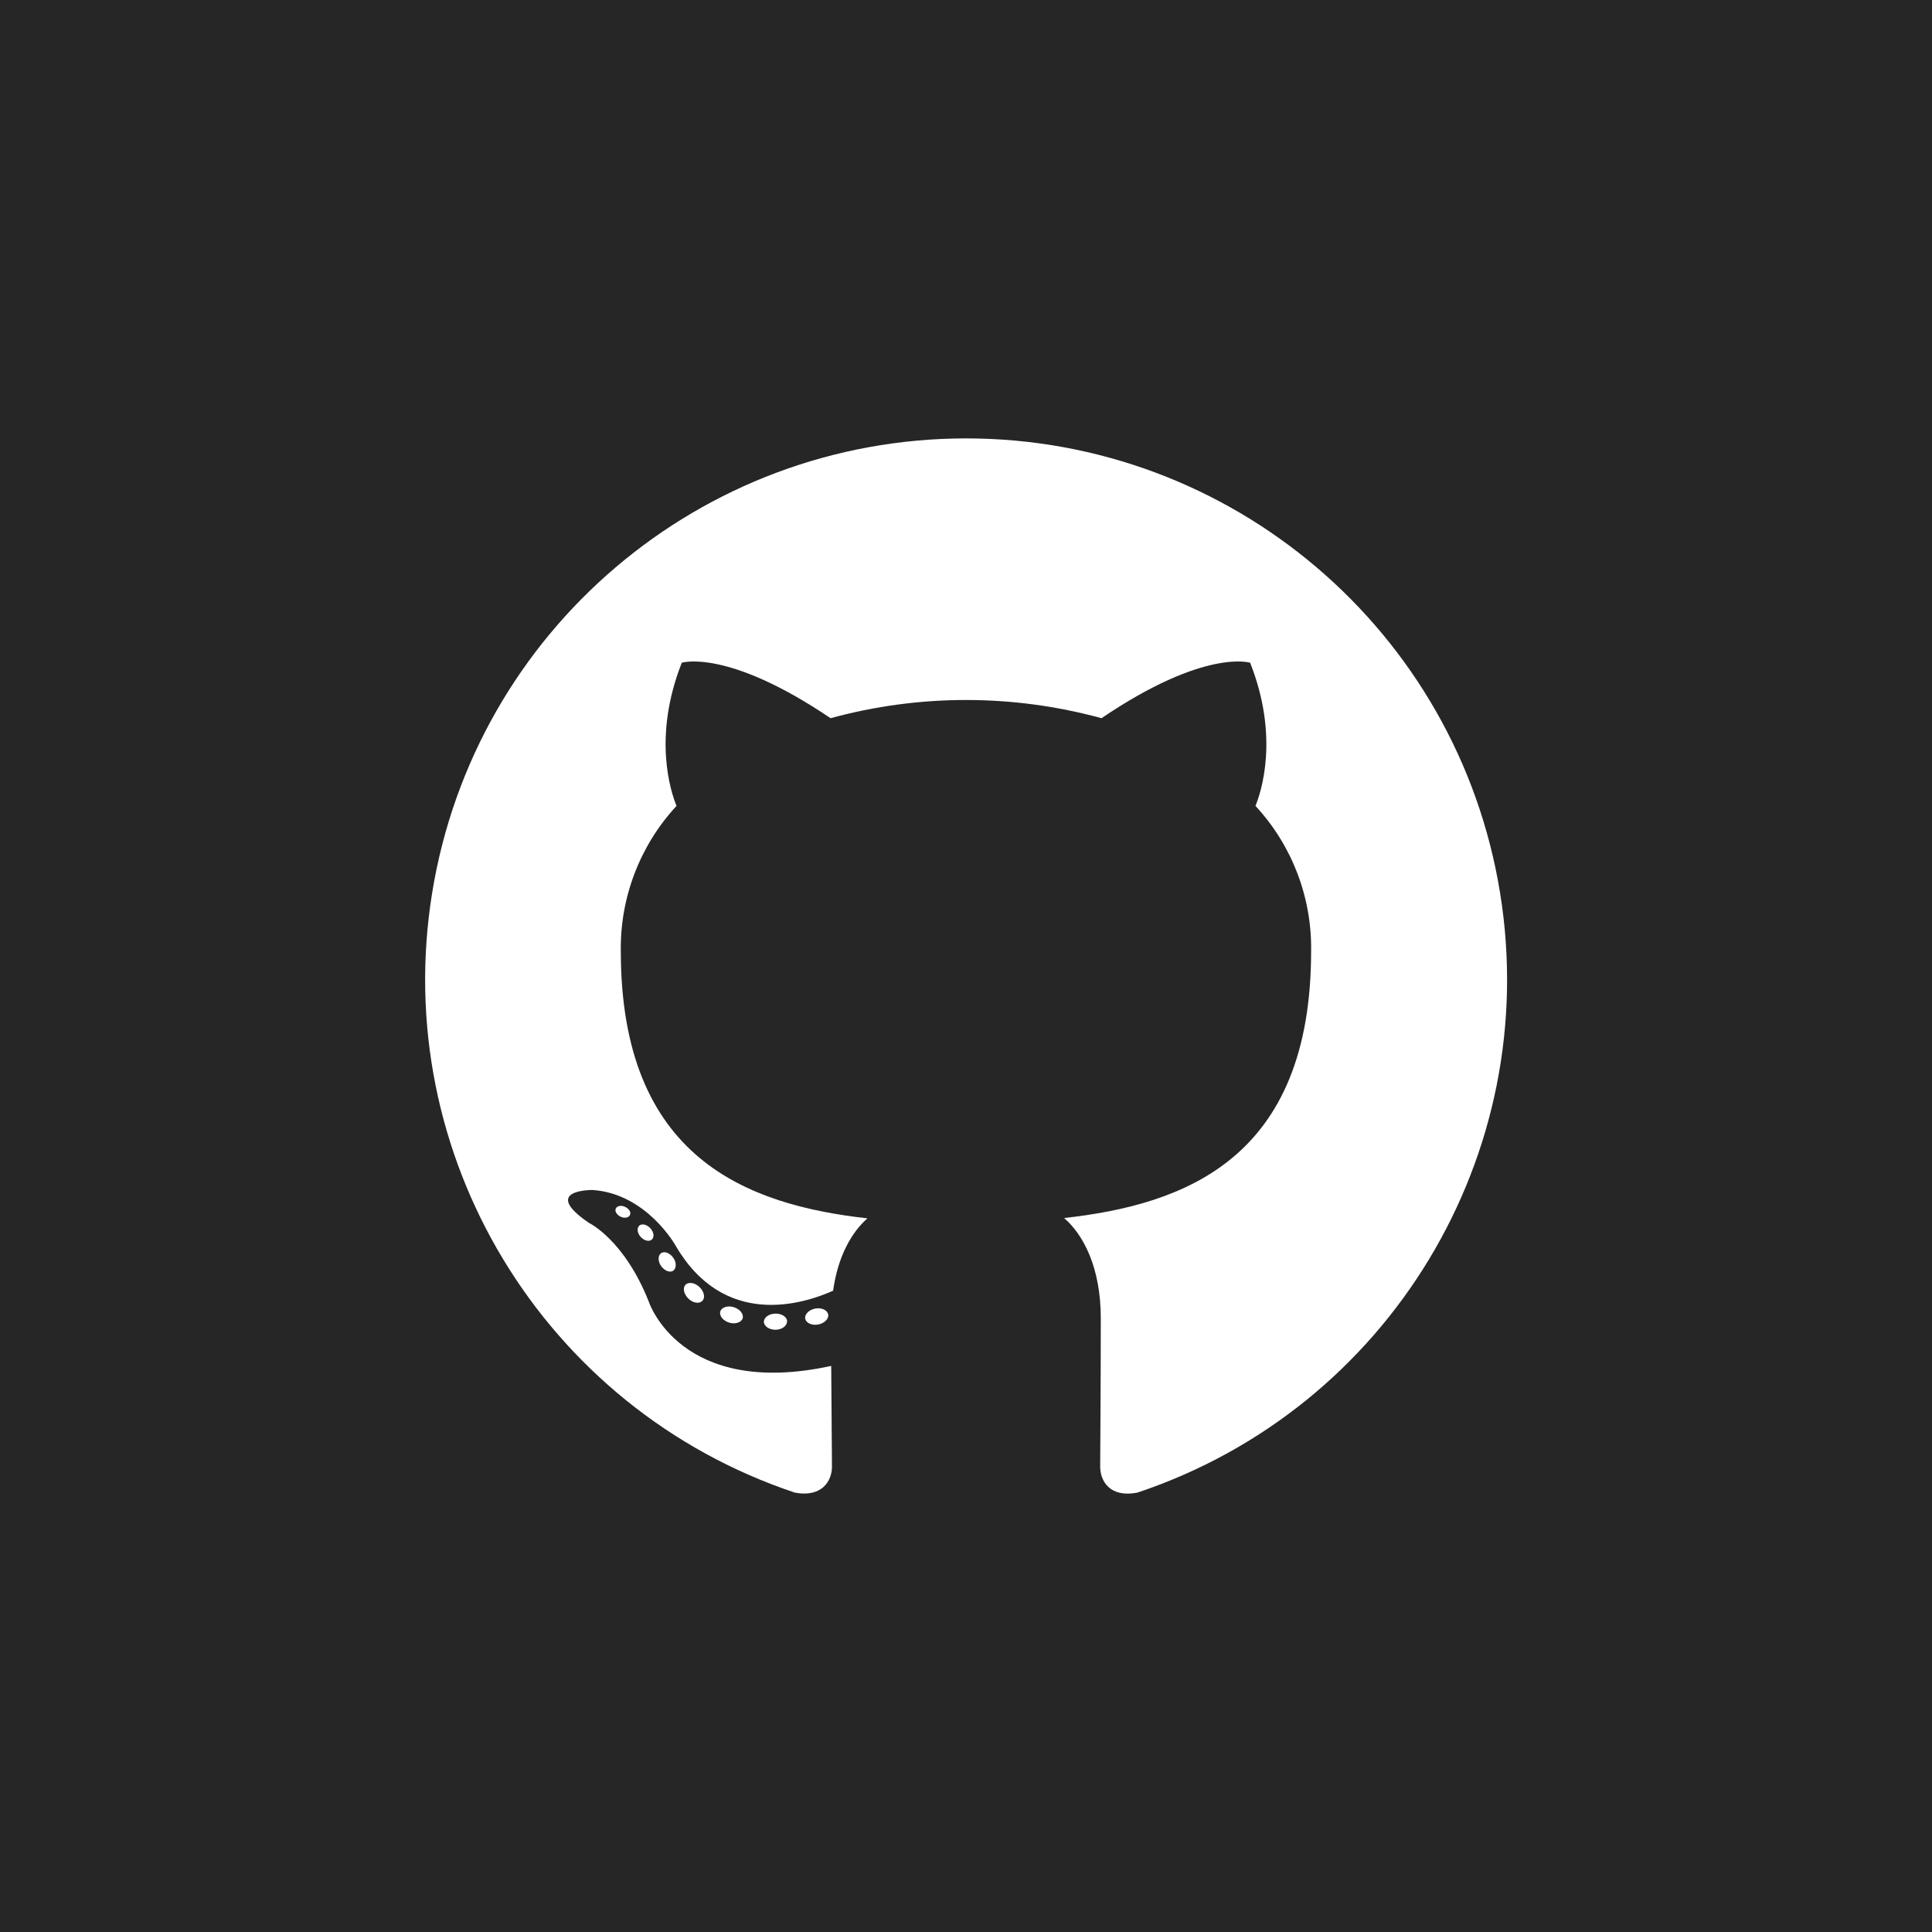
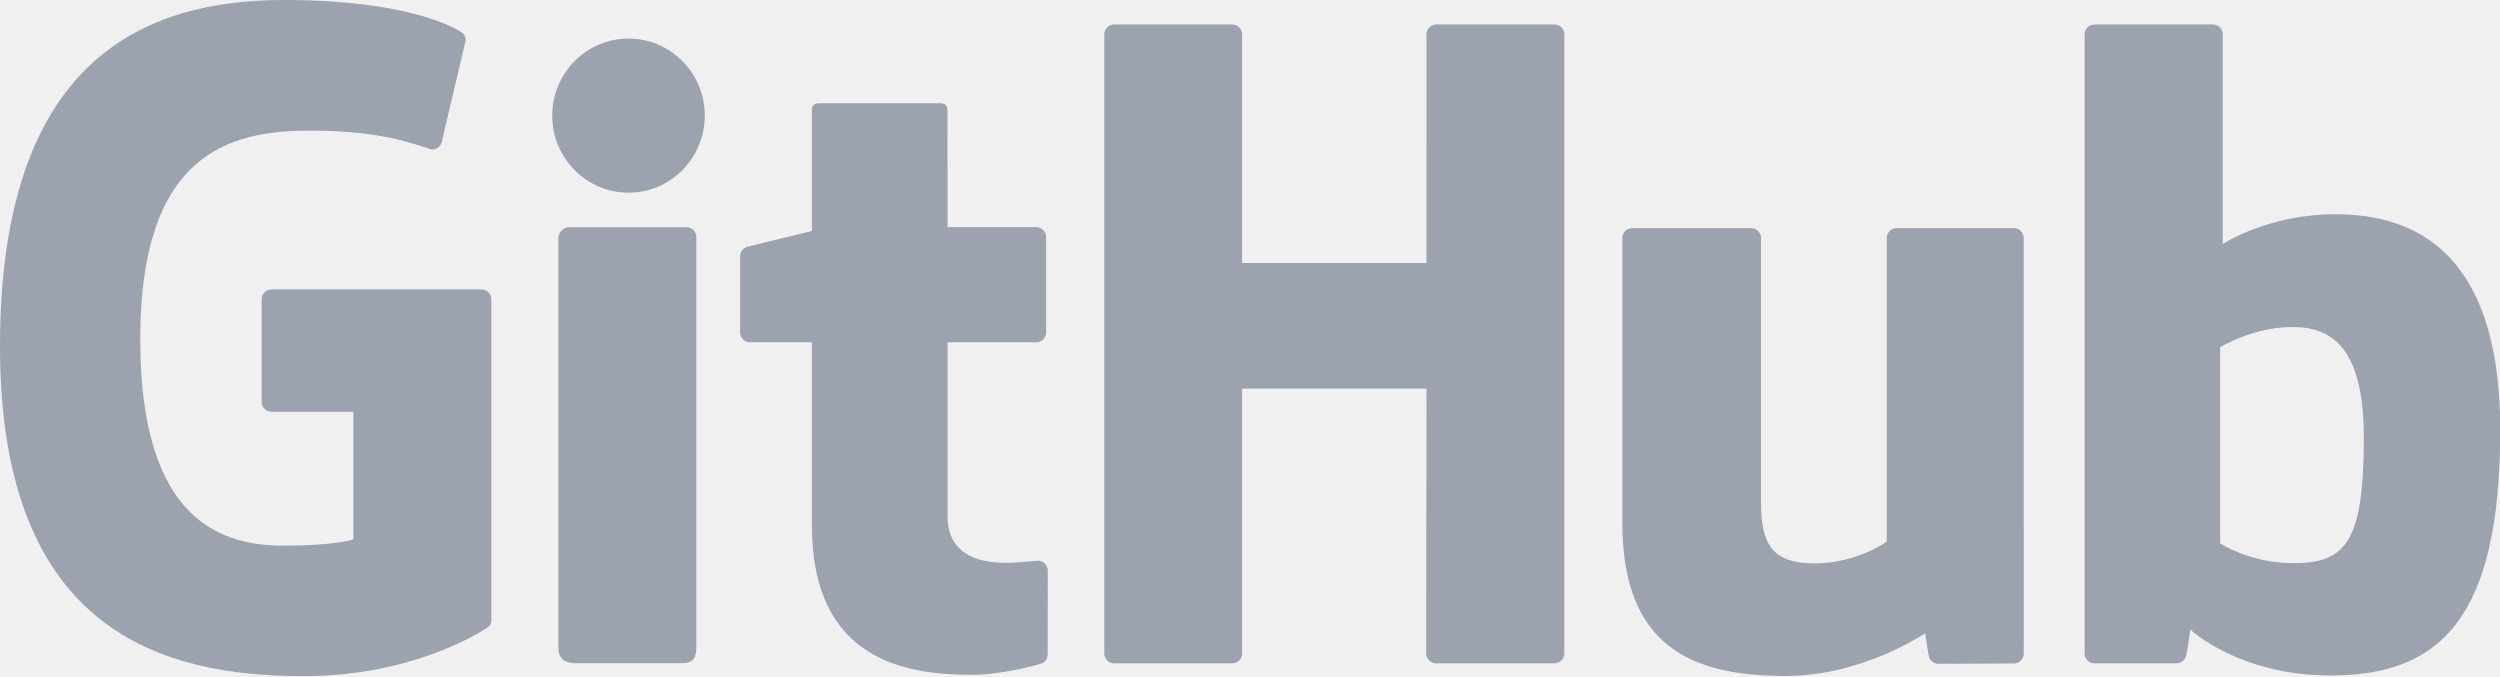
- <svg xmlns="http://www.w3.org/2000/svg" id="Layer_1" data-name="Layer 1" viewBox="0 0 512 512">
-   <g id="Github">
-     <rect id="back" width="512" height="512" fill="#262626" />
-     <g id="Github-2" data-name="Github">
-       <path d="M256,116.18a143.38,143.38,0,0,0-45.32,279.39c7.16,1.32,9.8-3.11,9.8-6.9,0-3.42-.13-14.71-.2-26.69-39.88,8.67-48.3-16.91-48.3-16.91-6.52-16.57-15.92-21-15.92-21-13-8.9,1-8.71,1-8.71,14.39,1,22,14.78,22,14.78,12.79,21.91,33.54,15.58,41.72,11.91,1.29-9.27,5-15.59,9.1-19.17C198,319.28,164.52,307,164.52,252.05a55.48,55.48,0,0,1,14.77-38.48c-1.49-3.61-6.4-18.19,1.39-37.94,0,0,12-3.85,39.43,14.7a136,136,0,0,1,71.8,0c27.36-18.55,39.39-14.7,39.39-14.7,7.8,19.75,2.89,34.33,1.41,37.94a55.37,55.37,0,0,1,14.75,38.48c0,55.07-33.54,67.18-65.46,70.74,5.14,4.45,9.72,13.17,9.72,26.55,0,19.18-.16,34.62-.16,39.34,0,3.82,2.58,8.29,9.85,6.88A143.38,143.38,0,0,0,256,116.18Z" fill="#fff" fill-rule="evenodd" />
-       <path d="M166.94,322c-.32.71-1.44.93-2.46.44s-1.62-1.44-1.29-2.16,1.43-.94,2.47-.45,1.64,1.45,1.28,2.16Zm-1.77-1.31" fill="#fff" />
-       <path d="M172.75,328.49c-.68.63-2,.34-2.93-.66s-1.11-2.34-.42-3,2-.34,2.94.66,1.12,2.34.41,3ZM171.38,327" fill="#fff" />
-       <path d="M178.4,336.75c-.88.61-2.32,0-3.2-1.24s-.88-2.8,0-3.41,2.3-.06,3.21,1.2.87,2.82,0,3.45Zm0,0" fill="#fff" />
-       <path d="M186.14,344.72c-.79.87-2.46.63-3.68-.55s-1.6-2.8-.82-3.66,2.48-.62,3.71.55,1.62,2.8.79,3.66Zm0,0" fill="#fff" />
-       <path d="M196.82,349.36c-.35,1.12-2,1.63-3.58,1.15s-2.68-1.8-2.36-2.94,2-1.66,3.59-1.15,2.68,1.79,2.34,2.94Zm0,0" fill="#fff" />
-       <path d="M208.56,350.21c0,1.18-1.34,2.16-3,2.19s-3.1-.92-3.12-2.09,1.34-2.16,3.06-2.19,3.1.92,3.1,2.09Zm0,0" fill="#fff" />
-       <path d="M219.48,348.36c.2,1.15-1,2.34-2.67,2.65s-3.21-.41-3.42-1.55,1-2.37,2.66-2.68,3.21.4,3.43,1.57Zm0,0" fill="#fff" />
+ <svg xmlns="http://www.w3.org/2000/svg" width="600.25" height="162.344" id="svg2" version="1.1">
+   <g id="layer1" transform="translate(-85.58929,-376.9046)">
+     <g transform="matrix(1.25,0,0,-1.25,85.58929,539.2483)" id="g3012">
+       <g transform="scale(0.1,0.1)" id="g3014">
+         <g id="g3016">
+           <g id="g3018">
+             <path id="path3024" style="fill:#9ca3af;fill-opacity:1;fill-rule:nonzero;stroke:none" d="m 924.973,742.875 -403.567,0 c -10.41,0 -18.855,-8.449 -18.855,-18.867 l 0,-197.305 c 0,-10.41 8.445,-18.887 18.855,-18.887 l 157.434,0 0,-245.136 c 0,0 -35.356,-12.051 -133.078,-12.051 -115.301,0 -276.367,42.133 -276.367,396.312 0,354.259 167.714,400.869 325.175,400.869 136.297,0 195.02,-24 232.383,-35.56 11.738,-3.6 22.598,8.09 22.598,18.51 l 45.019,190.64 c 0,4.87 -1.648,10.74 -7.207,14.73 -15.175,10.82 -107.746,62.62 -341.601,62.62 C 276.348,1298.75 0,1184.13 0,633.129 0,82.109 316.395,0 583.02,0 c 220.757,0 354.683,94.34 354.683,94.34 5.52,3.051 6.113,10.762 6.113,14.301 l 0,615.367 c 0,10.418 -8.433,18.867 -18.843,18.867" />
+             <path id="path3026" style="fill:#9ca3af;fill-opacity:1;fill-rule:nonzero;stroke:none" d="m 3004.75,1232.73 c 0,10.5 -8.32,18.97 -18.73,18.97 l -227.23,0 c -10.38,0 -18.82,-8.47 -18.82,-18.97 0,-0.05 0.06,-439.125 0.06,-439.125 l -354.19,0 0,439.125 c 0,10.5 -8.36,18.97 -18.75,18.97 l -227.22,0 c -10.34,0 -18.77,-8.47 -18.77,-18.97 l 0,-1189.031 c 0,-10.488 8.43,-19.027 18.77,-19.027 l 227.22,0 c 10.39,0 18.75,8.539 18.75,19.027 l 0,508.59 354.19,0 c 0,0 -0.62,-508.551 -0.62,-508.59 0,-10.488 8.43,-19.027 18.82,-19.027 l 227.77,0 c 10.41,0 18.73,8.539 18.75,19.027 l 0,1189.031" />
+             <path id="path3028" style="fill:#9ca3af;fill-opacity:1;fill-rule:nonzero;stroke:none" d="m 1353.76,1076.7 c 0,81.82 -65.6,147.94 -146.53,147.94 -80.85,0 -146.5,-66.12 -146.5,-147.94 0,-81.735 65.65,-148.032 146.5,-148.032 80.93,0 146.53,66.297 146.53,148.032" />
+             <path id="path3030" style="fill:#9ca3af;fill-opacity:1;fill-rule:nonzero;stroke:none" d="m 1337.51,294.52 c 0,30.464 0,548.859 0,548.859 0,10.422 -8.41,18.941 -18.8,18.941 l -226.51,0 c -10.39,0 -19.69,-10.718 -19.69,-21.136 0,0 0,-660.454 0,-786.352 0,-23.113 14.4,-29.98 33.04,-29.98 0,0 96.68,0 204.08,0 22.39,0 27.88,10.988 27.88,30.348 0,42.152 0,207.27 0,239.321" />
+             <path id="path3032" style="fill:#9ca3af;fill-opacity:1;fill-rule:nonzero;stroke:none" d="m 3868.32,860.531 -225.49,0 c -10.34,0 -18.76,-8.523 -18.76,-19.011 l 0,-583.02 c 0,0 -57.28,-41.91 -138.59,-41.91 -81.3,0 -102.88,36.89 -102.88,116.5 0,79.707 0,508.43 0,508.43 0,10.488 -8.4,19.011 -18.75,19.011 l -228.85,0 c -10.33,0 -18.79,-8.523 -18.79,-19.011 0,0 0,-310.481 0,-546.93 0,-236.461 131.79,-294.309 313.09,-294.309 148.73,0 268.65,82.168 268.65,82.168 0,0 5.71,-43.301 8.29,-48.438 2.59,-5.121 9.32,-10.293 16.59,-10.293 l 145.59,0.641 c 10.33,0 18.79,8.539 18.79,18.98 l -0.07,798.18 c 0,10.488 -8.43,19.011 -18.82,19.011" />
+             <path id="path3034" style="fill:#9ca3af;fill-opacity:1;fill-rule:nonzero;stroke:none" d="m 4395.67,217.309 c -78.21,2.382 -131.26,37.871 -131.26,37.871 l 0,376.543 c 0,0 52.34,32.078 116.55,37.812 81.2,7.274 159.44,-17.254 159.44,-210.957 0,-204.258 -35.31,-244.566 -144.73,-241.269 z m 88.94,669.933 c -128.07,0 -215.18,-57.14 -215.18,-57.14 l 0,402.628 c 0,10.5 -8.39,18.97 -18.75,18.97 l -227.87,0 c -10.36,0 -18.78,-8.47 -18.78,-18.97 l 0,-1189.031 c 0,-10.488 8.42,-19.027 18.81,-19.027 0.02,0 158.05,0 158.1,0 7.12,0 12.51,3.668 16.49,10.098 3.93,6.391 9.6,54.82 9.6,54.82 0,0 93.18,-88.301 269.57,-88.301 207.08,0 325.84,105.043 325.84,471.547 0,366.512 -189.67,414.406 -317.83,414.406" />
+             <path id="path3036" style="fill:#9ca3af;fill-opacity:1;fill-rule:nonzero;stroke:none" d="m 1990.58,862.426 -170.45,0 c 0,0 -0.26,225.134 -0.26,225.184 0,8.52 -4.39,12.78 -14.24,12.78 l -232.28,0 c -9.03,0 -13.88,-3.97 -13.88,-12.65 l 0,-232.697 c 0,0 -116.4,-28.102 -124.27,-30.371 -7.84,-2.274 -13.61,-9.5 -13.61,-18.125 l 0,-146.227 c 0,-10.515 8.4,-18.996 18.79,-18.996 l 119.09,0 c 0,0 0,-152.941 0,-351.785 0,-261.289 183.28,-286.961 306.96,-286.961 56.51,0 124.11,18.152 135.27,22.273 6.75,2.48 10.67,9.469 10.67,17.047 l 0.19,160.864 c 0,10.488 -8.86,18.976 -18.84,18.976 -9.93,0 -35.34,-4.039 -61.5,-4.039 -83.72,0 -112.09,38.93 -112.09,89.317 0,50.351 -0.01,334.308 -0.01,334.308 l 170.46,0 c 10.39,0 18.8,8.481 18.8,18.996 l 0,183.16 c 0,10.497 -8.41,18.946 -18.8,18.946" />
+           </g>
+         </g>
+       </g>
    </g>
  </g>
</svg>
